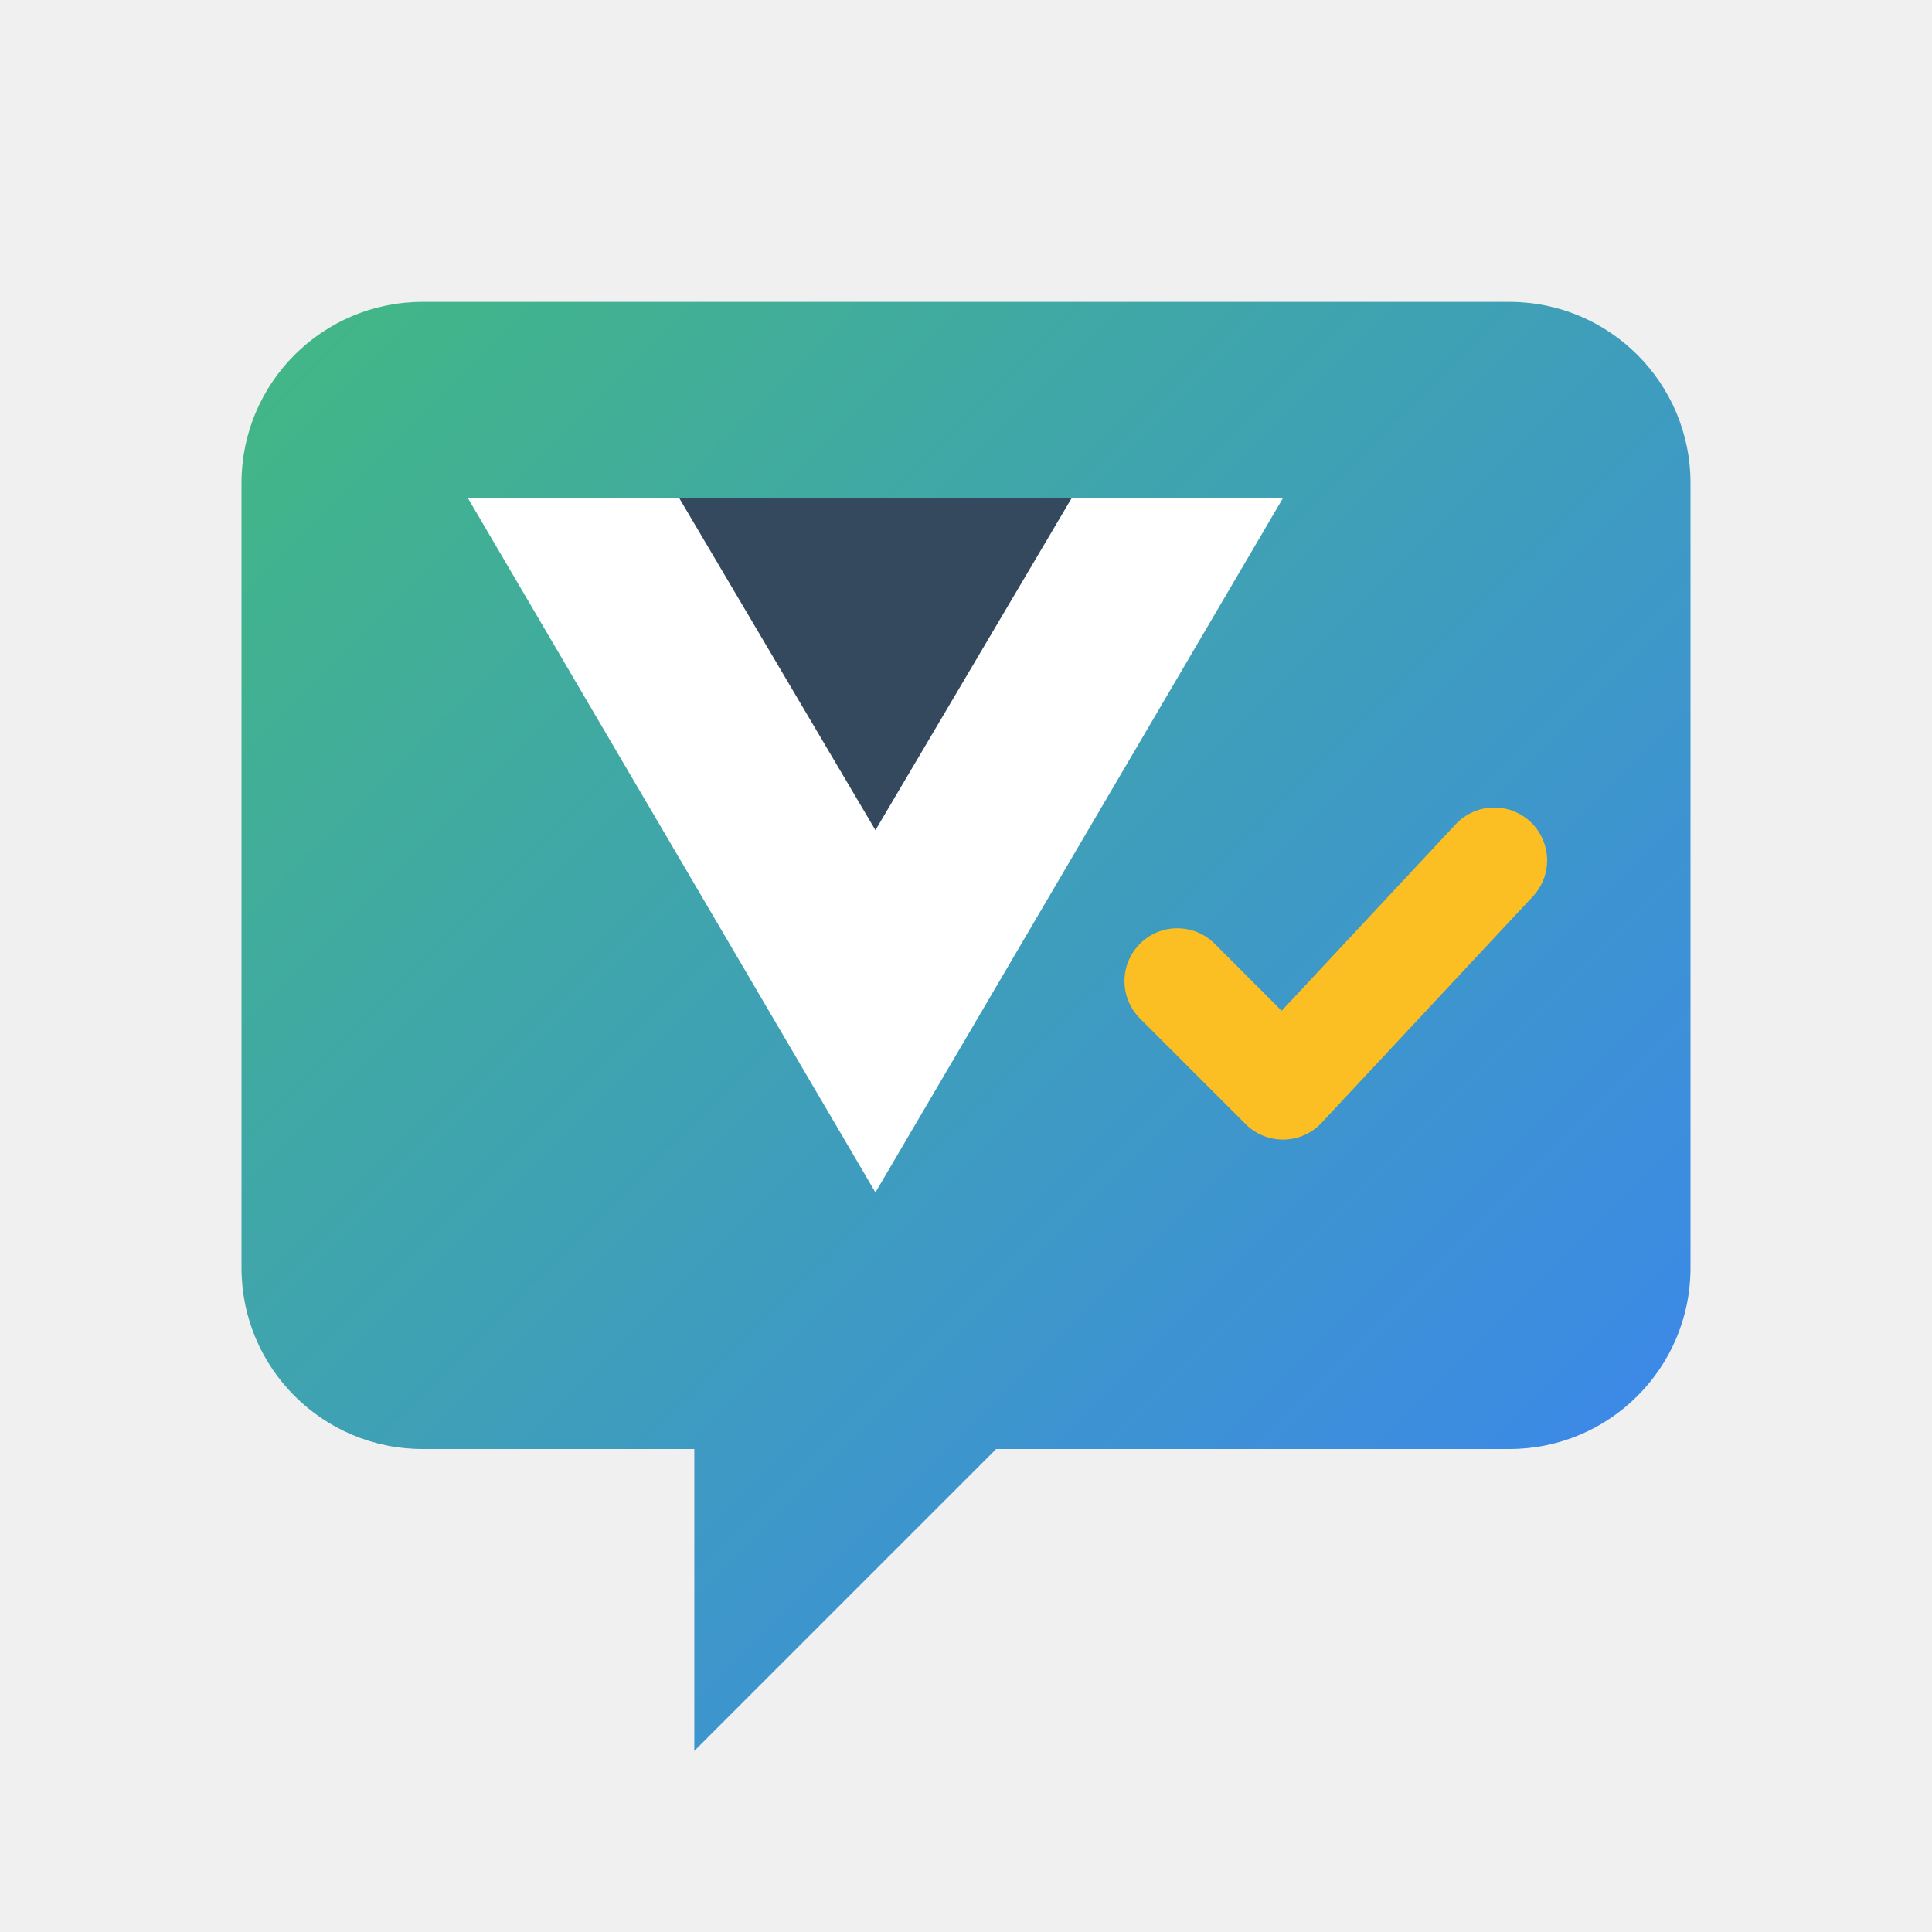
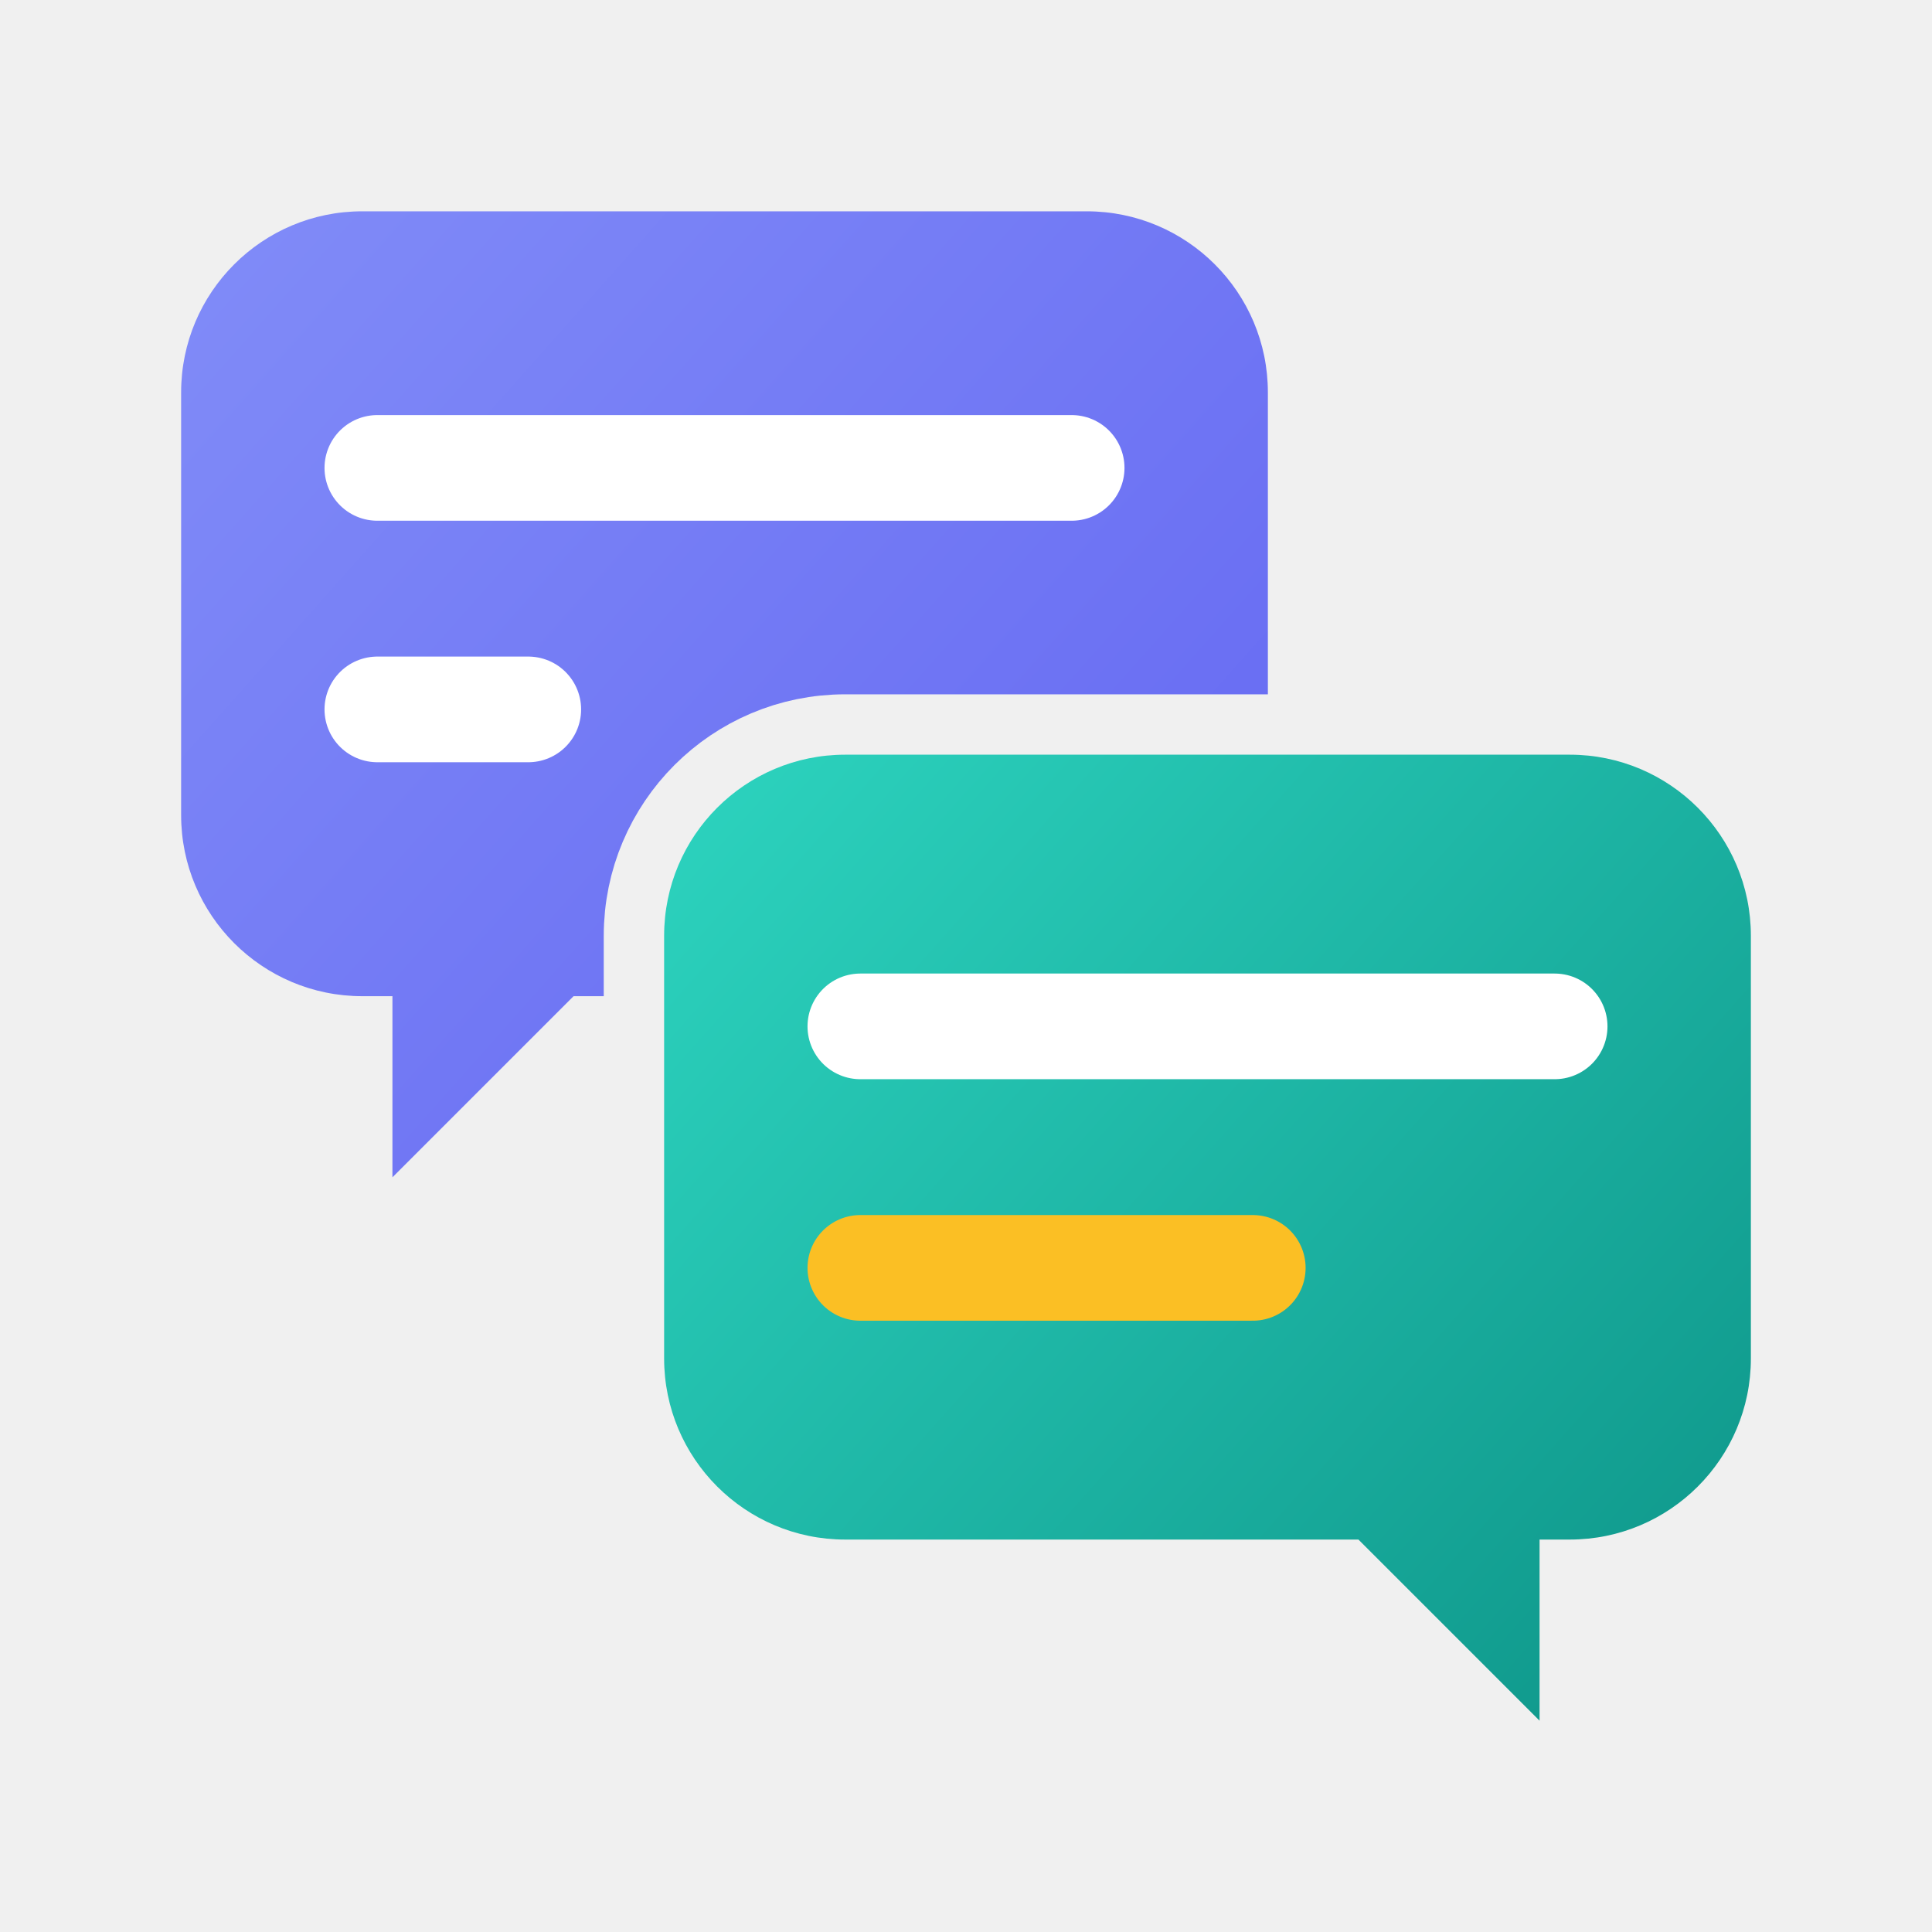
- <svg xmlns="http://www.w3.org/2000/svg" width="256" height="256" viewBox="0 0 256 256" fill="none" role="img" aria-labelledby="validup-vue-title">
+ <svg xmlns="http://www.w3.org/2000/svg" width="256" height="256" viewBox="0 0 256 256" fill="none" role="img" aria-labelledby="ila-title">
  <defs>
-     <linearGradient id="validup-vue-bubble" x1="32" y1="40" x2="224" y2="232" gradientUnits="userSpaceOnUse">
-       <stop stop-color="#42B883" />
-       <stop offset="1" stop-color="#3B82F6" />
+     <linearGradient id="ila-src" x1="24" y1="28" x2="168" y2="156" gradientUnits="userSpaceOnUse">
+       <stop stop-color="#818CF8" />
+       <stop offset="1" stop-color="#6366F1" />
    </linearGradient>
+     <linearGradient id="ila-dst" x1="88" y1="100" x2="232" y2="228" gradientUnits="userSpaceOnUse">
+       <stop stop-color="#2DD4BF" />
+       <stop offset="1" stop-color="#0D9488" />
+     </linearGradient>
+     <mask id="ila-gap" maskUnits="userSpaceOnUse" x="0" y="0" width="256" height="256">
+       <rect width="256" height="256" fill="#FFFFFF" />
+       <path fill="#000000" stroke="#000000" stroke-width="16" stroke-linejoin="round" d="M112 100 H208 A24 24 0 0 1 232 124 V180 A24 24 0 0 1 208 204 H204 V228 L180 204 H112 A24 24 0 0 1 88 180 V124 A24 24 0 0 1 112 100 Z">
+         <animateTransform attributeName="transform" type="translate" from="-20 -20" to="0 0" dur="0.9s" begin="-0.15s" repeatCount="1" fill="freeze" />
+       </path>
+     </mask>
  </defs>
-   <path fill="url(#validup-vue-bubble)" d="M56 40 H200 A24 24 0 0 1 224 64 V168 A24 24 0 0 1 200 192 H132 L92 232 V192 H56 A24 24 0 0 1 32 168 V64 A24 24 0 0 1 56 40 Z" />
-   <path fill="#FFFFFF" d="M62 66 L116 158 L170 66 Z" />
-   <path fill="#35495E" d="M90 66 L116 110 L142 66 Z" />
-   <path stroke="#FBBF24" stroke-width="14" stroke-linecap="round" stroke-linejoin="round" d="M156 130 L170 144 L198 114" />
+   <g mask="url(#ila-gap)">
+     <path fill="url(#ila-src)" d="M48 28 H144 A24 24 0 0 1 168 52 V108 A24 24 0 0 1 144 132 H76 L52 156 V132 H48 A24 24 0 0 1 24 108 V52 A24 24 0 0 1 48 28 Z" />
+     <path stroke="#FFFFFF" stroke-width="14" stroke-linecap="round" d="M50 62 H142 M50 94 H70" />
+   </g>
+   <g>
+     <animateTransform attributeName="transform" type="translate" from="-20 -20" to="0 0" dur="0.9s" begin="-0.15s" repeatCount="1" fill="freeze" />
+     <animate attributeName="opacity" from="0" to="1" dur="0.6s" begin="-0.15s" repeatCount="1" fill="freeze" />
+     <path fill="url(#ila-dst)" d="M112 100 H208 A24 24 0 0 1 232 124 V180 A24 24 0 0 1 208 204 H204 V228 L180 204 H112 A24 24 0 0 1 88 180 V124 A24 24 0 0 1 112 100 Z" />
+     <path stroke="#FFFFFF" stroke-width="14" stroke-linecap="round" d="M114 136 H206" />
+     <path stroke="#FBBF24" stroke-width="14" stroke-linecap="round" d="M114 168 H166" />
+   </g>
</svg>
